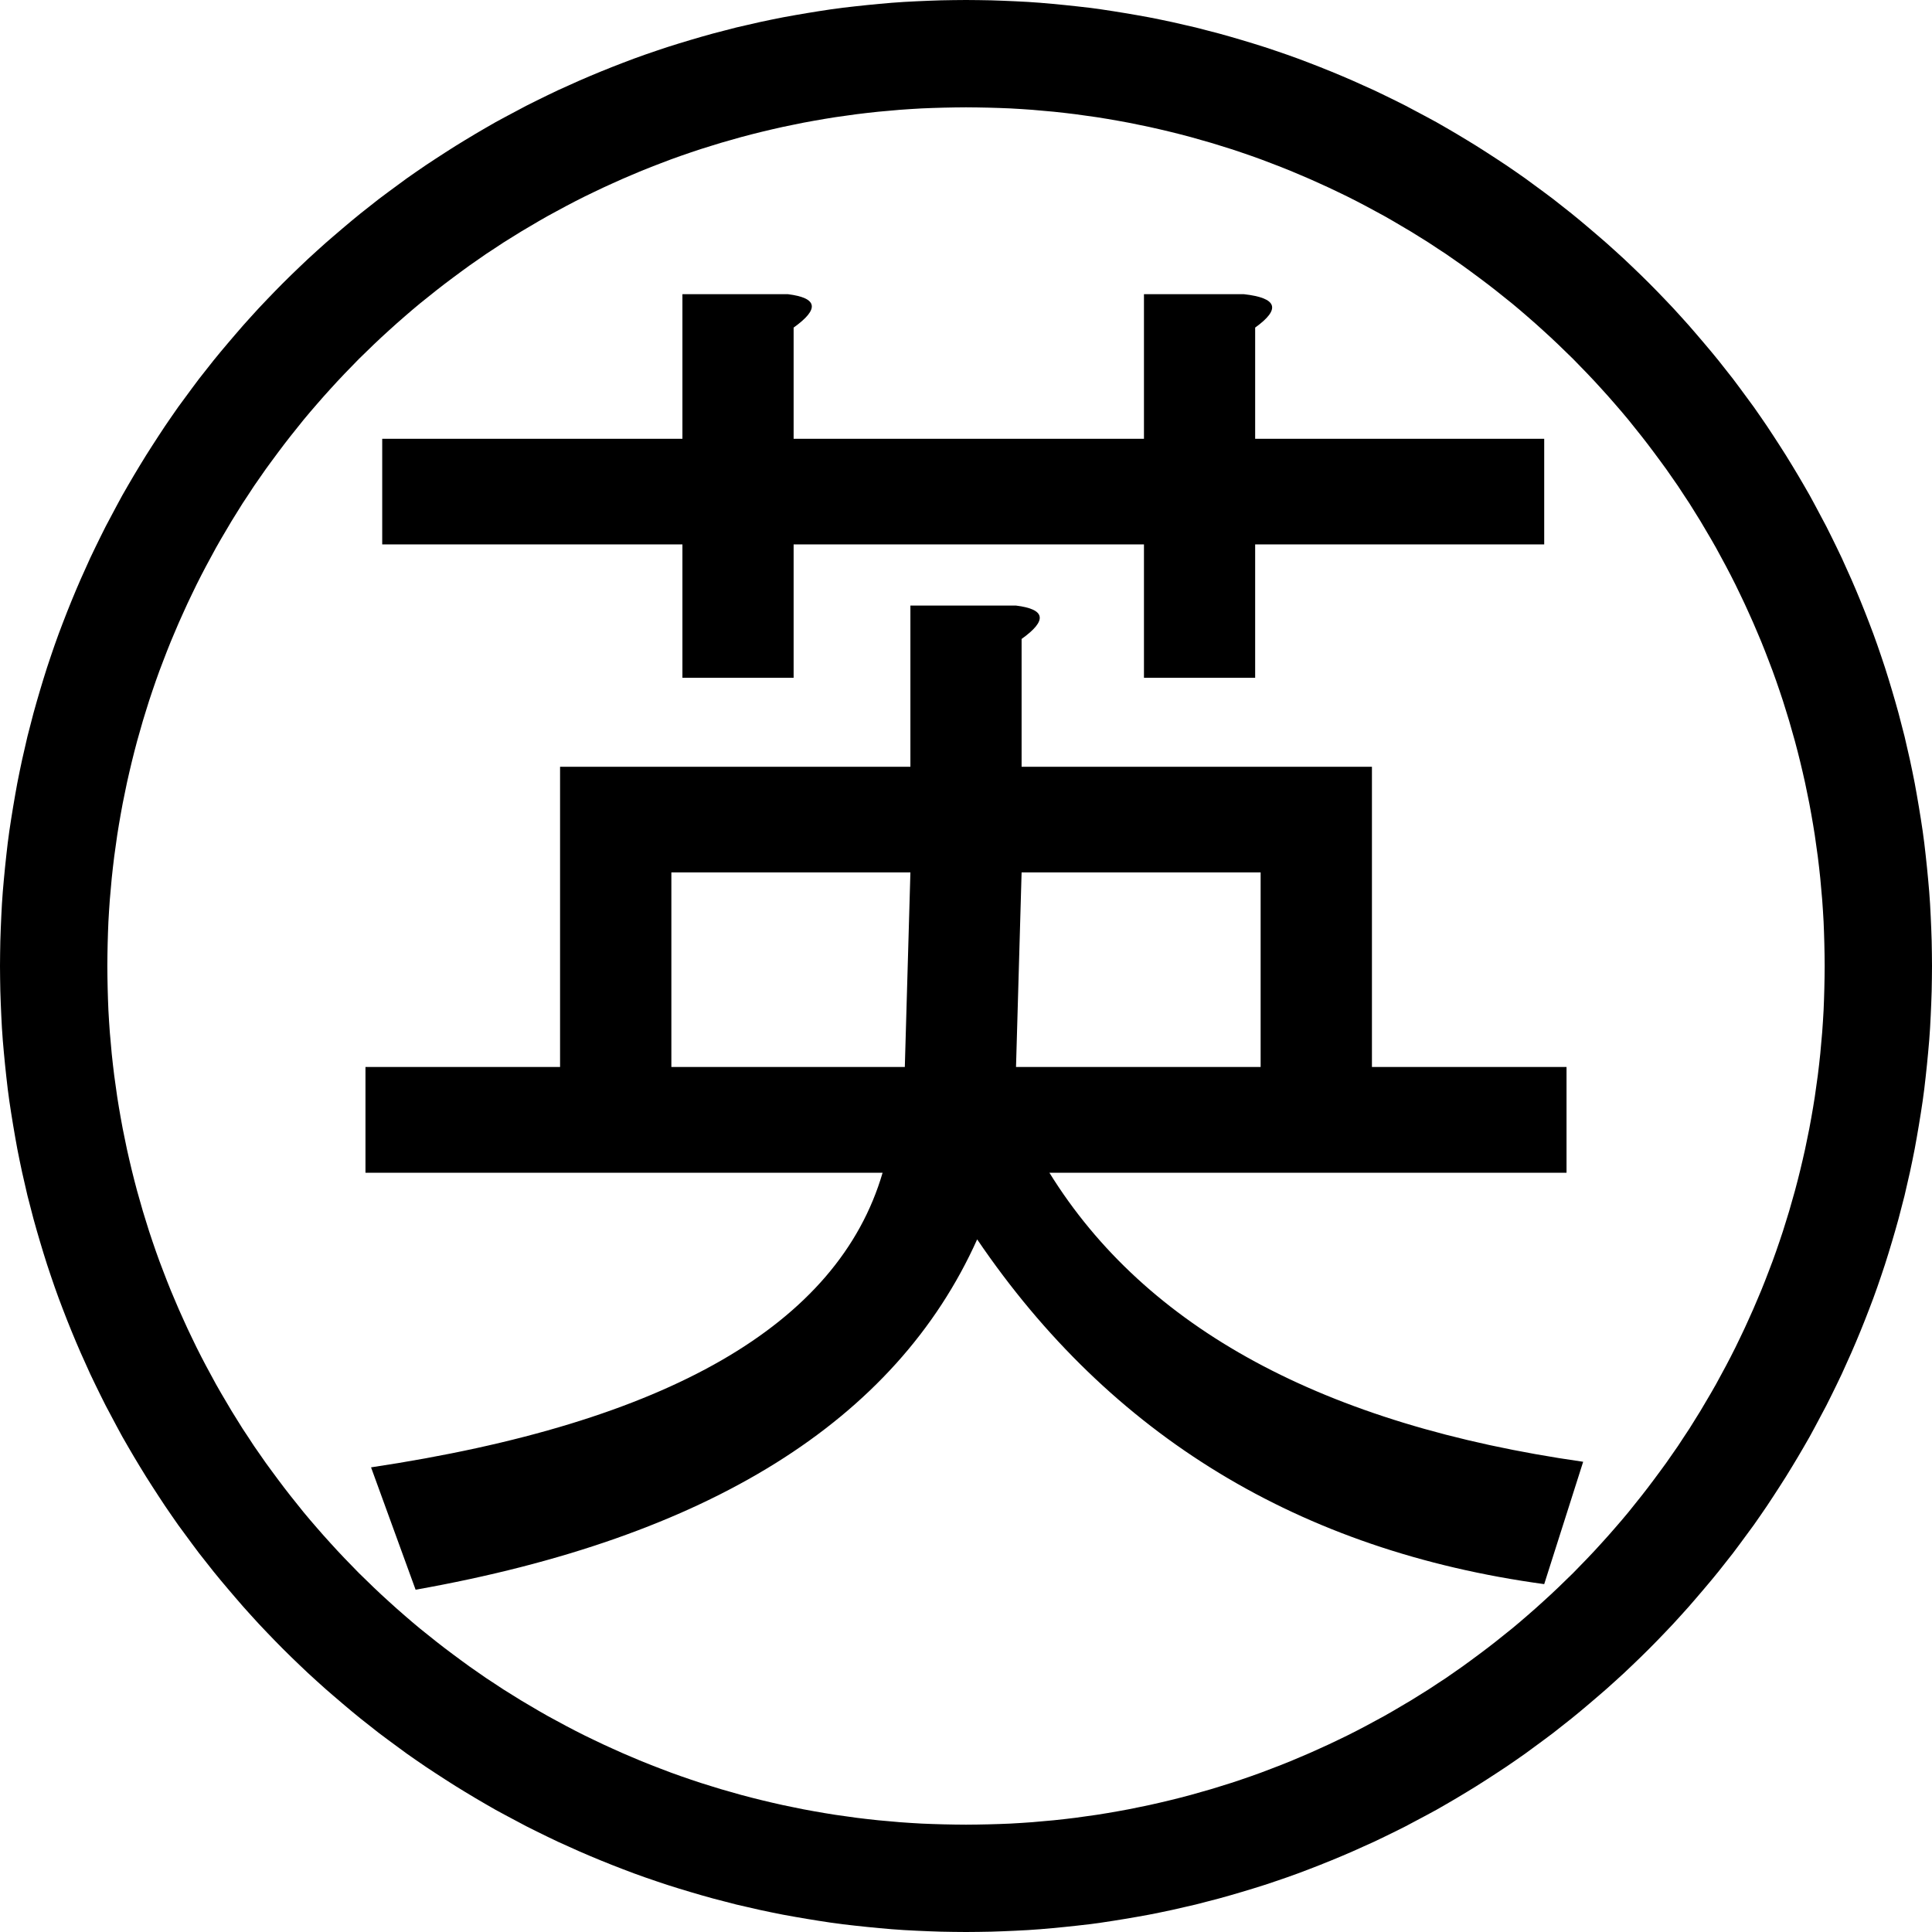
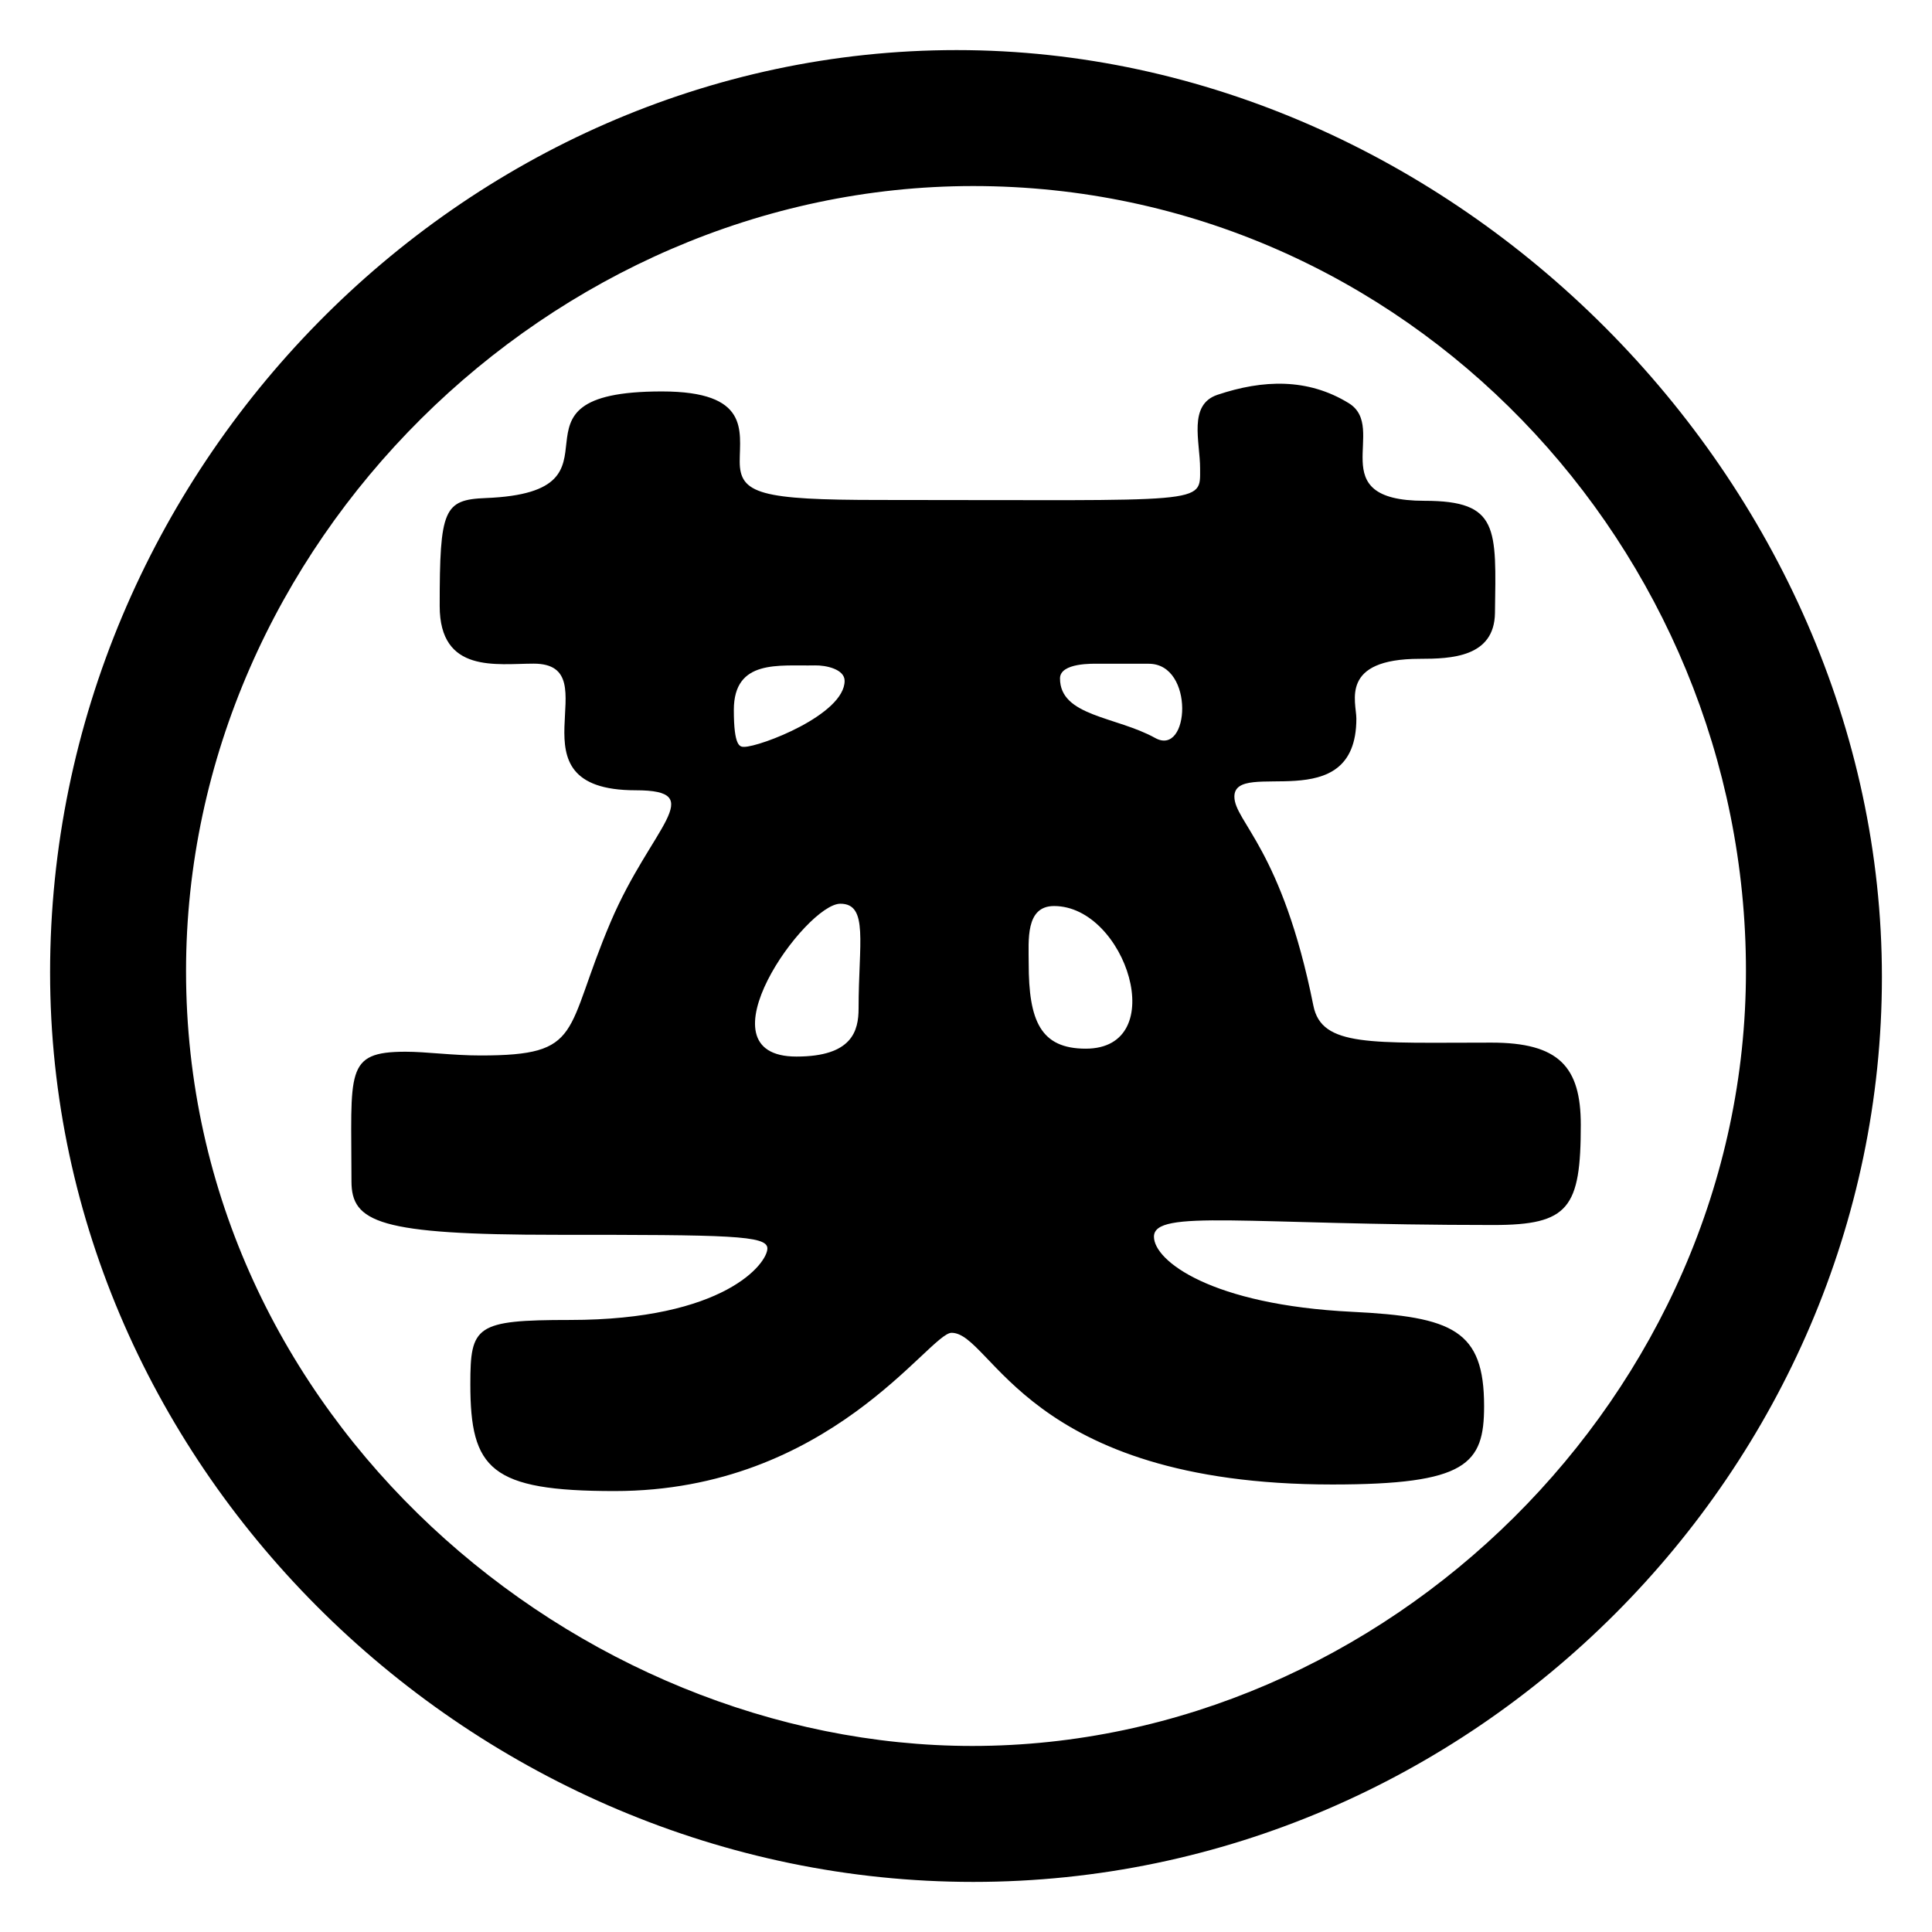
- <svg xmlns="http://www.w3.org/2000/svg" width="18" height="18" viewBox="0 0 18 18" version="1.1" xml:space="preserve" style="fill-rule:evenodd;clip-rule:evenodd;stroke-linejoin:round;stroke-miterlimit:2;">
-   <path d="M9.116,0.001l0.116,0.002l0.116,0.004l0.115,0.005l0.115,0.006l0.114,0.008l0.114,0.01l0.114,0.011l0.113,0.012l0.113,0.013l0.112,0.015l0.112,0.017l0.111,0.018l0.111,0.019l0.111,0.02l0.11,0.022l0.109,0.023l0.109,0.025l0.109,0.025l0.108,0.028l0.108,0.028l0.107,0.03l0.106,0.031l0.106,0.032l0.105,0.033l0.105,0.035l0.105,0.036l0.103,0.037l0.103,0.039l0.103,0.04l0.102,0.041l0.101,0.042l0.1,0.043l0.1,0.045l0.1,0.045l0.098,0.047l0.098,0.048l0.098,0.049l0.096,0.051l0.096,0.051l0.096,0.052l0.094,0.054l0.094,0.055l0.093,0.056l0.093,0.057l0.091,0.058l0.091,0.059l0.091,0.06l0.089,0.061l0.089,0.062l0.087,0.064l0.087,0.064l0.087,0.065l0.085,0.067l0.085,0.067l0.083,0.068l0.083,0.07l0.082,0.07l0.082,0.071l0.08,0.072l0.08,0.073l0.078,0.074l0.078,0.075l0.077,0.076l0.076,0.077l0.075,0.078l0.074,0.078l0.073,0.08l0.072,0.08l0.071,0.082l0.07,0.082l0.07,0.083l0.068,0.083l0.067,0.085l0.067,0.085l0.065,0.087l0.064,0.087l0.064,0.087l0.062,0.089l0.061,0.089l0.06,0.091l0.059,0.091l0.058,0.091l0.057,0.093l0.056,0.093l0.055,0.094l0.054,0.094l0.052,0.096l0.051,0.096l0.051,0.096l0.049,0.098l0.048,0.098l0.047,0.098l0.045,0.1l0.045,0.1l0.043,0.1l0.042,0.101l0.041,0.102l0.04,0.103l0.039,0.103l0.037,0.103l0.036,0.105l0.035,0.105l0.033,0.105l0.032,0.106l0.031,0.106l0.03,0.107l0.028,0.108l0.028,0.108l0.025,0.109l0.025,0.109l0.023,0.109l0.022,0.11l0.02,0.111l0.019,0.111l0.018,0.111l0.017,0.112l0.015,0.112l0.013,0.113l0.012,0.113l0.011,0.114l0.01,0.114l0.008,0.114l0.006,0.115l0.005,0.115l0.004,0.116l0.002,0.116l0.001,0.116l-0.001,0.116l-0.002,0.116l-0.004,0.116l-0.005,0.115l-0.006,0.115l-0.008,0.114l-0.01,0.114l-0.011,0.114l-0.012,0.113l-0.013,0.113l-0.015,0.112l-0.017,0.112l-0.018,0.111l-0.019,0.111l-0.02,0.111l-0.022,0.11l-0.023,0.109l-0.025,0.109l-0.025,0.109l-0.028,0.108l-0.028,0.108l-0.03,0.107l-0.031,0.106l-0.032,0.106l-0.033,0.105l-0.035,0.105l-0.036,0.105l-0.037,0.103l-0.039,0.103l-0.04,0.103l-0.041,0.102l-0.042,0.101l-0.043,0.1l-0.045,0.1l-0.045,0.1l-0.047,0.098l-0.048,0.098l-0.049,0.098l-0.051,0.096l-0.051,0.096l-0.052,0.096l-0.054,0.094l-0.055,0.094l-0.056,0.093l-0.057,0.093l-0.058,0.091l-0.059,0.091l-0.06,0.091l-0.061,0.089l-0.062,0.089l-0.064,0.087l-0.064,0.087l-0.065,0.087l-0.067,0.085l-0.067,0.085l-0.068,0.083l-0.07,0.083l-0.07,0.082l-0.071,0.082l-0.072,0.08l-0.073,0.08l-0.074,0.078l-0.075,0.078l-0.076,0.077l-0.077,0.076l-0.078,0.075l-0.078,0.074l-0.08,0.073l-0.08,0.072l-0.082,0.071l-0.082,0.07l-0.083,0.07l-0.083,0.068l-0.085,0.067l-0.085,0.067l-0.087,0.065l-0.087,0.064l-0.087,0.064l-0.089,0.062l-0.089,0.061l-0.091,0.06l-0.091,0.059l-0.091,0.058l-0.093,0.057l-0.093,0.056l-0.094,0.055l-0.094,0.054l-0.096,0.052l-0.096,0.051l-0.096,0.051l-0.098,0.049l-0.098,0.048l-0.098,0.047l-0.1,0.045l-0.1,0.045l-0.1,0.043l-0.101,0.042l-0.102,0.041l-0.103,0.04l-0.103,0.039l-0.103,0.037l-0.105,0.036l-0.105,0.035l-0.105,0.033l-0.106,0.032l-0.106,0.031l-0.107,0.03l-0.108,0.028l-0.108,0.028l-0.109,0.025l-0.109,0.025l-0.109,0.023l-0.11,0.022l-0.111,0.02l-0.111,0.019l-0.111,0.018l-0.112,0.017l-0.112,0.015l-0.113,0.013l-0.113,0.012l-0.114,0.011l-0.114,0.01l-0.114,0.008l-0.115,0.006l-0.115,0.005l-0.116,0.004l-0.116,0.002l-0.116,0.001l-0.116,-0.001l-0.116,-0.002l-0.116,-0.004l-0.115,-0.005l-0.115,-0.006l-0.114,-0.008l-0.114,-0.01l-0.114,-0.011l-0.113,-0.012l-0.113,-0.013l-0.112,-0.015l-0.112,-0.017l-0.111,-0.018l-0.111,-0.019l-0.111,-0.02l-0.11,-0.022l-0.109,-0.023l-0.109,-0.025l-0.109,-0.025l-0.108,-0.028l-0.108,-0.028l-0.107,-0.03l-0.106,-0.031l-0.106,-0.032l-0.105,-0.033l-0.105,-0.035l-0.105,-0.036l-0.103,-0.037l-0.103,-0.039l-0.103,-0.04l-0.102,-0.041l-0.101,-0.042l-0.1,-0.043l-0.1,-0.045l-0.1,-0.045l-0.098,-0.047l-0.098,-0.048l-0.098,-0.049l-0.096,-0.051l-0.096,-0.051l-0.096,-0.052l-0.094,-0.054l-0.094,-0.055l-0.093,-0.056l-0.093,-0.057l-0.091,-0.058l-0.091,-0.059l-0.091,-0.06l-0.089,-0.061l-0.089,-0.062l-0.087,-0.064l-0.087,-0.064l-0.087,-0.065l-0.085,-0.067l-0.085,-0.067l-0.083,-0.068l-0.083,-0.07l-0.082,-0.07l-0.082,-0.071l-0.08,-0.072l-0.08,-0.073l-0.078,-0.074l-0.078,-0.075l-0.077,-0.076l-0.076,-0.077l-0.075,-0.078l-0.074,-0.078l-0.073,-0.08l-0.072,-0.08l-0.071,-0.082l-0.07,-0.082l-0.07,-0.083l-0.068,-0.083l-0.067,-0.085l-0.067,-0.085l-0.065,-0.087l-0.064,-0.087l-0.064,-0.087l-0.062,-0.089l-0.061,-0.089l-0.06,-0.091l-0.059,-0.091l-0.058,-0.091l-0.057,-0.093l-0.056,-0.093l-0.055,-0.094l-0.054,-0.094l-0.052,-0.096l-0.051,-0.096l-0.051,-0.096l-0.049,-0.098l-0.048,-0.098l-0.047,-0.098l-0.045,-0.1l-0.045,-0.1l-0.043,-0.1l-0.042,-0.101l-0.041,-0.102l-0.04,-0.103l-0.039,-0.103l-0.037,-0.103l-0.036,-0.105l-0.035,-0.105l-0.033,-0.105l-0.032,-0.106l-0.031,-0.106l-0.03,-0.107l-0.028,-0.108l-0.028,-0.108l-0.025,-0.109l-0.025,-0.109l-0.023,-0.109l-0.022,-0.11l-0.02,-0.111l-0.019,-0.111l-0.018,-0.111l-0.017,-0.112l-0.015,-0.112l-0.013,-0.113l-0.012,-0.113l-0.011,-0.114l-0.01,-0.114l-0.008,-0.114l-0.006,-0.115l-0.005,-0.115l-0.004,-0.116l-0.002,-0.116l-0.001,-0.116l0.001,-0.116l0.002,-0.116l0.004,-0.116l0.005,-0.115l0.006,-0.115l0.008,-0.114l0.01,-0.114l0.011,-0.114l0.012,-0.113l0.013,-0.113l0.015,-0.112l0.017,-0.112l0.018,-0.111l0.019,-0.111l0.02,-0.111l0.022,-0.11l0.023,-0.109l0.025,-0.109l0.025,-0.109l0.028,-0.108l0.028,-0.108l0.03,-0.107l0.031,-0.106l0.032,-0.106l0.033,-0.105l0.035,-0.105l0.036,-0.105l0.037,-0.103l0.039,-0.103l0.04,-0.103l0.041,-0.102l0.042,-0.101l0.043,-0.1l0.045,-0.1l0.045,-0.1l0.047,-0.098l0.048,-0.098l0.049,-0.098l0.051,-0.096l0.051,-0.096l0.052,-0.096l0.054,-0.094l0.055,-0.094l0.056,-0.093l0.057,-0.093l0.058,-0.091l0.059,-0.091l0.06,-0.091l0.061,-0.089l0.062,-0.089l0.064,-0.087l0.064,-0.087l0.065,-0.087l0.067,-0.085l0.067,-0.085l0.068,-0.083l0.07,-0.083l0.07,-0.082l0.071,-0.082l0.072,-0.08l0.073,-0.08l0.074,-0.078l0.075,-0.078l0.076,-0.077l0.077,-0.076l0.078,-0.075l0.078,-0.074l0.08,-0.073l0.08,-0.072l0.082,-0.071l0.082,-0.07l0.083,-0.07l0.083,-0.068l0.085,-0.067l0.085,-0.067l0.087,-0.065l0.087,-0.064l0.087,-0.064l0.089,-0.062l0.089,-0.061l0.091,-0.06l0.091,-0.059l0.091,-0.058l0.093,-0.057l0.093,-0.056l0.094,-0.055l0.094,-0.054l0.096,-0.052l0.096,-0.051l0.096,-0.051l0.098,-0.049l0.098,-0.048l0.098,-0.047l0.1,-0.045l0.1,-0.045l0.1,-0.043l0.101,-0.042l0.102,-0.041l0.103,-0.04l0.103,-0.039l0.103,-0.037l0.105,-0.036l0.105,-0.035l0.105,-0.033l0.106,-0.032l0.106,-0.031l0.107,-0.03l0.108,-0.028l0.108,-0.028l0.109,-0.025l0.109,-0.025l0.109,-0.023l0.11,-0.022l0.111,-0.02l0.111,-0.019l0.111,-0.018l0.112,-0.017l0.112,-0.015l0.113,-0.013l0.113,-0.012l0.114,-0.011l0.114,-0.01l0.114,-0.008l0.115,-0.006l0.115,-0.005l0.116,-0.004l0.116,-0.002l0.116,-0.001l0.116,0.001Zm-0.22,1l-0.103,0.002l-0.103,0.003l-0.102,0.004l-0.102,0.006l-0.102,0.007l-0.101,0.009l-0.101,0.009l-0.101,0.011l-0.1,0.012l-0.1,0.014l-0.1,0.014l-0.099,0.016l-0.098,0.017l-0.098,0.018l-0.098,0.02l-0.097,0.02l-0.097,0.022l-0.097,0.023l-0.096,0.024l-0.095,0.025l-0.095,0.027l-0.095,0.027l-0.094,0.029l-0.093,0.029l-0.093,0.031l-0.093,0.032l-0.092,0.033l-0.092,0.035l-0.091,0.035l-0.09,0.036l-0.09,0.038l-0.089,0.038l-0.089,0.04l-0.088,0.04l-0.088,0.042l-0.087,0.042l-0.087,0.044l-0.086,0.045l-0.085,0.046l-0.085,0.046l-0.084,0.048l-0.083,0.049l-0.083,0.049l-0.082,0.051l-0.082,0.051l-0.08,0.053l-0.081,0.053l-0.079,0.055l-0.079,0.055l-0.078,0.057l-0.077,0.057l-0.077,0.058l-0.076,0.059l-0.075,0.06l-0.075,0.06l-0.074,0.062l-0.073,0.063l-0.072,0.063l-0.071,0.064l-0.071,0.065l-0.07,0.066l-0.069,0.067l-0.069,0.067l-0.067,0.069l-0.067,0.069l-0.066,0.07l-0.065,0.071l-0.064,0.071l-0.063,0.072l-0.063,0.073l-0.062,0.074l-0.06,0.075l-0.06,0.075l-0.059,0.076l-0.058,0.077l-0.057,0.077l-0.057,0.078l-0.055,0.079l-0.055,0.079l-0.053,0.081l-0.053,0.08l-0.051,0.082l-0.051,0.082l-0.049,0.083l-0.049,0.083l-0.048,0.084l-0.046,0.085l-0.046,0.085l-0.045,0.086l-0.044,0.087l-0.042,0.087l-0.042,0.088l-0.04,0.088l-0.04,0.089l-0.038,0.089l-0.038,0.09l-0.036,0.09l-0.035,0.091l-0.035,0.092l-0.033,0.092l-0.032,0.093l-0.031,0.093l-0.029,0.093l-0.029,0.094l-0.027,0.095l-0.027,0.095l-0.025,0.095l-0.024,0.096l-0.023,0.097l-0.022,0.097l-0.02,0.097l-0.02,0.098l-0.018,0.098l-0.017,0.098l-0.016,0.099l-0.014,0.1l-0.014,0.1l-0.012,0.1l-0.011,0.101l-0.009,0.101l-0.009,0.101l-0.007,0.102l-0.006,0.102l-0.004,0.102l-0.003,0.103l-0.002,0.103l-0.001,0.104l0.001,0.104l0.002,0.103l0.003,0.103l0.004,0.102l0.006,0.102l0.007,0.102l0.009,0.101l0.009,0.101l0.011,0.101l0.012,0.1l0.014,0.1l0.014,0.1l0.016,0.099l0.017,0.098l0.018,0.098l0.02,0.098l0.02,0.097l0.022,0.097l0.023,0.097l0.024,0.096l0.025,0.095l0.027,0.095l0.027,0.095l0.029,0.094l0.029,0.093l0.031,0.093l0.032,0.093l0.033,0.092l0.035,0.092l0.035,0.091l0.036,0.09l0.038,0.09l0.038,0.089l0.04,0.089l0.04,0.088l0.042,0.088l0.042,0.087l0.044,0.087l0.045,0.086l0.046,0.085l0.046,0.085l0.048,0.084l0.049,0.083l0.049,0.083l0.051,0.082l0.051,0.082l0.053,0.08l0.053,0.081l0.055,0.079l0.055,0.079l0.057,0.078l0.057,0.077l0.058,0.077l0.059,0.076l0.06,0.075l0.06,0.075l0.062,0.074l0.063,0.073l0.063,0.072l0.064,0.071l0.065,0.071l0.066,0.07l0.067,0.069l0.067,0.069l0.069,0.067l0.069,0.067l0.07,0.066l0.071,0.065l0.071,0.064l0.072,0.063l0.073,0.063l0.074,0.062l0.075,0.06l0.075,0.06l0.076,0.059l0.077,0.058l0.077,0.057l0.078,0.057l0.079,0.055l0.079,0.055l0.081,0.053l0.08,0.053l0.082,0.051l0.082,0.051l0.083,0.049l0.083,0.049l0.084,0.048l0.085,0.046l0.085,0.046l0.086,0.045l0.087,0.044l0.087,0.042l0.088,0.042l0.088,0.04l0.089,0.04l0.089,0.038l0.09,0.038l0.09,0.036l0.091,0.035l0.092,0.035l0.092,0.033l0.093,0.032l0.093,0.031l0.093,0.029l0.094,0.029l0.095,0.027l0.095,0.027l0.095,0.025l0.096,0.024l0.097,0.023l0.097,0.022l0.097,0.02l0.098,0.02l0.098,0.018l0.098,0.017l0.099,0.016l0.1,0.014l0.1,0.014l0.1,0.012l0.101,0.011l0.101,0.009l0.101,0.009l0.102,0.007l0.102,0.006l0.102,0.004l0.103,0.003l0.103,0.002l0.104,0.001l0.104,-0.001l0.103,-0.002l0.103,-0.003l0.102,-0.004l0.102,-0.006l0.102,-0.007l0.101,-0.009l0.101,-0.009l0.101,-0.011l0.1,-0.012l0.1,-0.014l0.1,-0.014l0.099,-0.016l0.098,-0.017l0.098,-0.018l0.098,-0.02l0.097,-0.02l0.097,-0.022l0.097,-0.023l0.096,-0.024l0.095,-0.025l0.095,-0.027l0.095,-0.027l0.094,-0.029l0.093,-0.029l0.093,-0.031l0.093,-0.032l0.092,-0.033l0.092,-0.035l0.091,-0.035l0.09,-0.036l0.09,-0.038l0.089,-0.038l0.089,-0.04l0.088,-0.04l0.088,-0.042l0.087,-0.042l0.087,-0.044l0.086,-0.045l0.085,-0.046l0.085,-0.046l0.084,-0.048l0.083,-0.049l0.083,-0.049l0.082,-0.051l0.082,-0.051l0.08,-0.053l0.081,-0.053l0.079,-0.055l0.079,-0.055l0.078,-0.057l0.077,-0.057l0.077,-0.058l0.076,-0.059l0.075,-0.06l0.075,-0.06l0.074,-0.062l0.073,-0.063l0.072,-0.063l0.071,-0.064l0.071,-0.065l0.07,-0.066l0.069,-0.067l0.069,-0.067l0.067,-0.069l0.067,-0.069l0.066,-0.07l0.065,-0.071l0.064,-0.071l0.063,-0.072l0.063,-0.073l0.062,-0.074l0.06,-0.075l0.06,-0.075l0.059,-0.076l0.058,-0.077l0.057,-0.077l0.057,-0.078l0.055,-0.079l0.055,-0.079l0.053,-0.081l0.053,-0.08l0.051,-0.082l0.051,-0.082l0.049,-0.083l0.049,-0.083l0.048,-0.084l0.046,-0.085l0.046,-0.085l0.045,-0.086l0.044,-0.087l0.042,-0.087l0.042,-0.088l0.04,-0.088l0.04,-0.089l0.038,-0.089l0.038,-0.09l0.036,-0.09l0.035,-0.091l0.035,-0.092l0.033,-0.092l0.032,-0.093l0.031,-0.093l0.029,-0.093l0.029,-0.094l0.027,-0.095l0.027,-0.095l0.025,-0.095l0.024,-0.096l0.023,-0.097l0.022,-0.097l0.02,-0.097l0.02,-0.098l0.018,-0.098l0.017,-0.098l0.016,-0.099l0.014,-0.1l0.014,-0.1l0.012,-0.1l0.011,-0.101l0.009,-0.101l0.009,-0.101l0.007,-0.102l0.006,-0.102l0.004,-0.102l0.003,-0.103l0.002,-0.103l0.001,-0.104l-0.001,-0.104l-0.002,-0.103l-0.003,-0.103l-0.004,-0.102l-0.006,-0.102l-0.007,-0.102l-0.009,-0.101l-0.009,-0.101l-0.011,-0.101l-0.012,-0.1l-0.014,-0.1l-0.014,-0.1l-0.016,-0.099l-0.017,-0.098l-0.018,-0.098l-0.02,-0.098l-0.02,-0.097l-0.022,-0.097l-0.023,-0.097l-0.024,-0.096l-0.025,-0.095l-0.027,-0.095l-0.027,-0.095l-0.029,-0.094l-0.029,-0.093l-0.031,-0.093l-0.032,-0.093l-0.033,-0.092l-0.035,-0.092l-0.035,-0.091l-0.036,-0.09l-0.038,-0.09l-0.038,-0.089l-0.04,-0.089l-0.04,-0.088l-0.042,-0.088l-0.042,-0.087l-0.044,-0.087l-0.045,-0.086l-0.046,-0.085l-0.046,-0.085l-0.048,-0.084l-0.049,-0.083l-0.049,-0.083l-0.051,-0.082l-0.051,-0.082l-0.053,-0.08l-0.053,-0.081l-0.055,-0.079l-0.055,-0.079l-0.057,-0.078l-0.057,-0.077l-0.058,-0.077l-0.059,-0.076l-0.06,-0.075l-0.06,-0.075l-0.062,-0.074l-0.063,-0.073l-0.063,-0.072l-0.064,-0.071l-0.065,-0.071l-0.066,-0.07l-0.067,-0.069l-0.067,-0.069l-0.069,-0.067l-0.069,-0.067l-0.07,-0.066l-0.071,-0.065l-0.071,-0.064l-0.072,-0.063l-0.073,-0.063l-0.074,-0.062l-0.075,-0.06l-0.075,-0.06l-0.076,-0.059l-0.077,-0.058l-0.077,-0.057l-0.078,-0.057l-0.079,-0.055l-0.079,-0.055l-0.081,-0.053l-0.08,-0.053l-0.082,-0.051l-0.082,-0.051l-0.083,-0.049l-0.083,-0.049l-0.084,-0.048l-0.085,-0.046l-0.085,-0.046l-0.086,-0.045l-0.087,-0.044l-0.087,-0.042l-0.088,-0.042l-0.088,-0.04l-0.089,-0.04l-0.089,-0.038l-0.09,-0.038l-0.09,-0.036l-0.091,-0.035l-0.092,-0.035l-0.092,-0.033l-0.093,-0.032l-0.093,-0.031l-0.093,-0.029l-0.094,-0.029l-0.095,-0.027l-0.095,-0.027l-0.095,-0.025l-0.096,-0.024l-0.097,-0.023l-0.097,-0.022l-0.097,-0.02l-0.098,-0.02l-0.098,-0.018l-0.098,-0.017l-0.099,-0.016l-0.1,-0.014l-0.1,-0.014l-0.1,-0.012l-0.101,-0.011l-0.101,-0.009l-0.101,-0.009l-0.102,-0.007l-0.102,-0.006l-0.102,-0.004l-0.103,-0.003l-0.103,-0.002l-0.104,-0.001l-0.104,0.001Z" />
-   <path d="M9.104,11.547c-0.76,1.692 -2.504,2.78 -5.232,3.264l-0.415,-1.14c2.763,-0.414 4.352,-1.329 4.766,-2.745l-4.818,0l0,-0.985l1.813,0l0,-2.797l3.264,0l0,-1.502l0.984,0c0.276,0.034 0.294,0.138 0.052,0.311l0,1.191l3.264,0l0,2.797l1.813,0l0,0.985l-4.818,0c0.898,1.45 2.556,2.348 4.973,2.693l-0.363,1.14c-2.279,-0.311 -4.04,-1.381 -5.283,-3.212Zm2.59,-7.459l2.693,0l0,0.984l-2.693,0l0,1.243l-1.036,0l0,-1.243l-3.264,0l0,1.243l-1.036,0l0,-1.243l-2.797,0l0,-0.984l2.797,0l0,-1.347l0.984,0c0.277,0.035 0.294,0.138 0.052,0.311l0,1.036l3.264,0l0,-1.347l0.932,0c0.311,0.035 0.345,0.138 0.104,0.311l0,1.036Zm-2.176,4.04l-0.052,1.813l2.279,0l0,-1.813l-2.227,0Zm-1.088,1.813l0.052,-1.813l-2.227,0l0,1.813l2.175,0Z" style="fill-rule:nonzero;" />
+ <svg xmlns="http://www.w3.org/2000/svg" width="270px" height="270px" version="1.1" xml:space="preserve" style="fill-rule:evenodd;clip-rule:evenodd;stroke-linejoin:round;stroke-miterlimit:2;">
+   <g id="Page-2" transform="matrix(1,0,0,1,-25,-25)">
+     <rect x="0" y="0" width="320" height="320" style="fill:none;" />
+   </g>
+   <g id="Layer-1" transform="matrix(1,0,0,1,-25,-25)">
+     <path d="M127.555,124.218C127.555,129.346 128.404,129.374 128.987,129.374C131.247,129.374 143.037,124.858 143.037,120.145C143.037,118.521 140.434,117.957 138.887,117.991C133.894,118.102 127.555,117.056 127.555,124.218M185.544,117.761C183.431,117.761 180.473,117.759 178.503,117.759C177.871,117.759 173.137,117.578 173.137,119.811C173.137,125.112 181.01,125.119 186.433,128.132C191.264,130.816 191.981,117.761 185.544,117.761M144.988,165.931C144.988,156.83 146.407,151.297 142.443,151.297C137.605,151.297 122.24,172.656 136.305,172.656C144.109,172.656 144.988,169.05 144.988,165.931M172.307,151.62C168.278,151.62 168.761,156.421 168.761,159.632C168.761,167.686 170.425,171.553 176.739,171.553C188.695,171.553 182.35,151.62 172.307,151.62M186.266,197.829C186.266,201.198 194.27,207.364 213.97,208.328C228.048,209.018 232.405,210.904 232.405,221.514C232.405,229.62 229.968,232.46 211.192,232.46C168.325,232.46 163.689,211.262 157.983,211.262C154.872,211.262 140.993,233.378 110.889,233.378C93.533,233.378 90.731,230.302 90.731,218.438C90.731,210.309 91.429,209.467 104.627,209.467C126.292,209.467 132.243,201.532 132.243,199.472C132.243,197.635 126.927,197.566 102.76,197.566C77.933,197.566 74.119,195.809 74.119,190.085C74.119,174.717 73.1,171.981 81.681,171.981C84.609,171.981 88.192,172.503 92.17,172.503C106.668,172.503 103.748,169.334 110.339,153.845C116.007,140.526 124.198,135.442 113.83,135.442C95.31,135.442 110.568,117.746 99.576,117.746C94.43,117.746 86.447,119.176 86.447,109.685C86.447,96.193 87.007,94.833 92.881,94.603C114.493,93.757 93.152,79.704 117.494,79.704C129.85,79.704 128.376,85.247 128.376,89.502C128.376,94.02 131.289,94.871 147.946,94.871C193.979,94.871 192.715,95.56 192.715,90.47C192.715,86.715 191.004,81.558 195.15,80.171C201.502,78.044 207.757,77.819 213.491,81.343C219.136,84.814 209.5,94.988 224.067,94.988C234.532,94.988 234.087,98.809 233.923,110.673C233.837,116.848 227.812,117.071 223.426,117.071C212.159,117.071 214.554,123.096 214.554,125.426C214.554,139.485 197.507,130.91 197.507,136.326C197.507,139.821 204.167,143.658 208.547,165.544C209.709,171.352 216.582,170.708 233.439,170.708C242.855,170.708 245.918,174.078 245.918,182.187C245.918,193.831 244.248,196.197 233.703,196.197C199.11,196.197 186.266,193.941 186.266,197.829M160.876,269C218.607,269 269,219.891 269,160.711C269,101.592 221.519,51 161.002,51C101.899,51 51,101.177 51,160.711C51,223.258 105.72,269 160.876,269M32,160.909C32,90.737 89.486,32 158.7,32C228.018,32 288,92.235 288,161.532C288,230.24 230.895,288 161.02,288C91.302,288 32,230.492 32,160.909" style="fill-rule:nonzero;" />
+   </g>
</svg>
